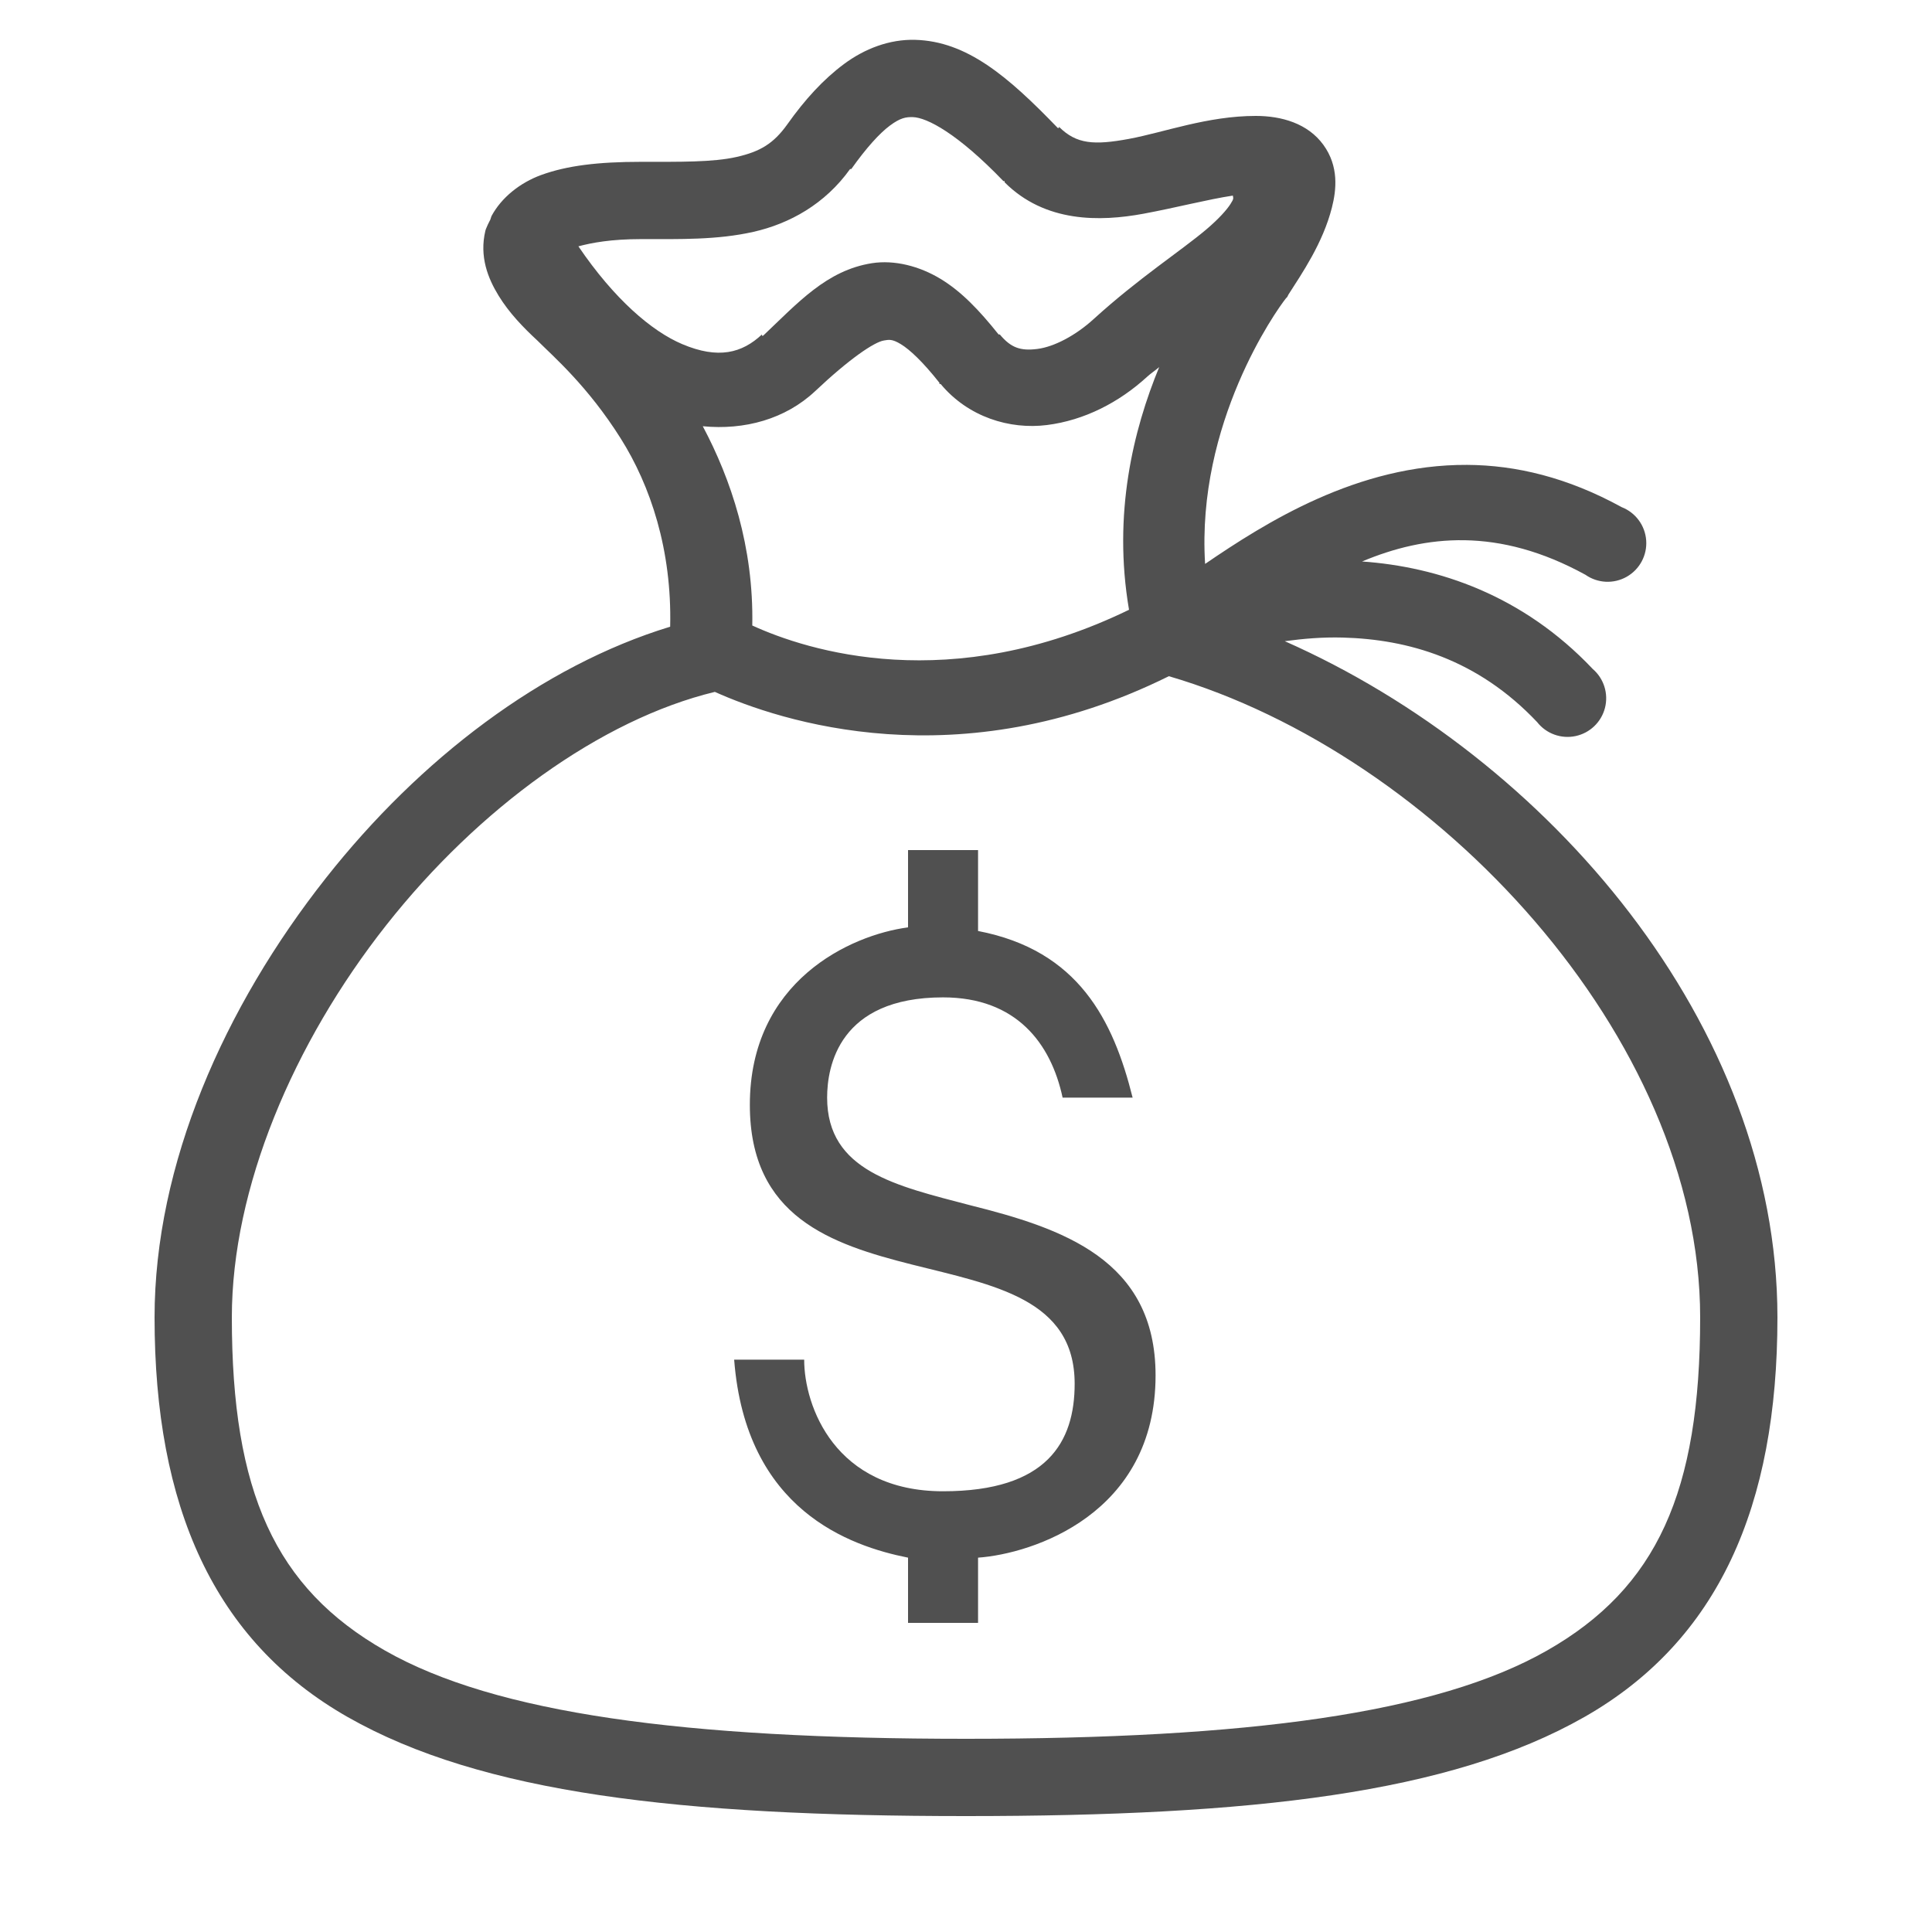
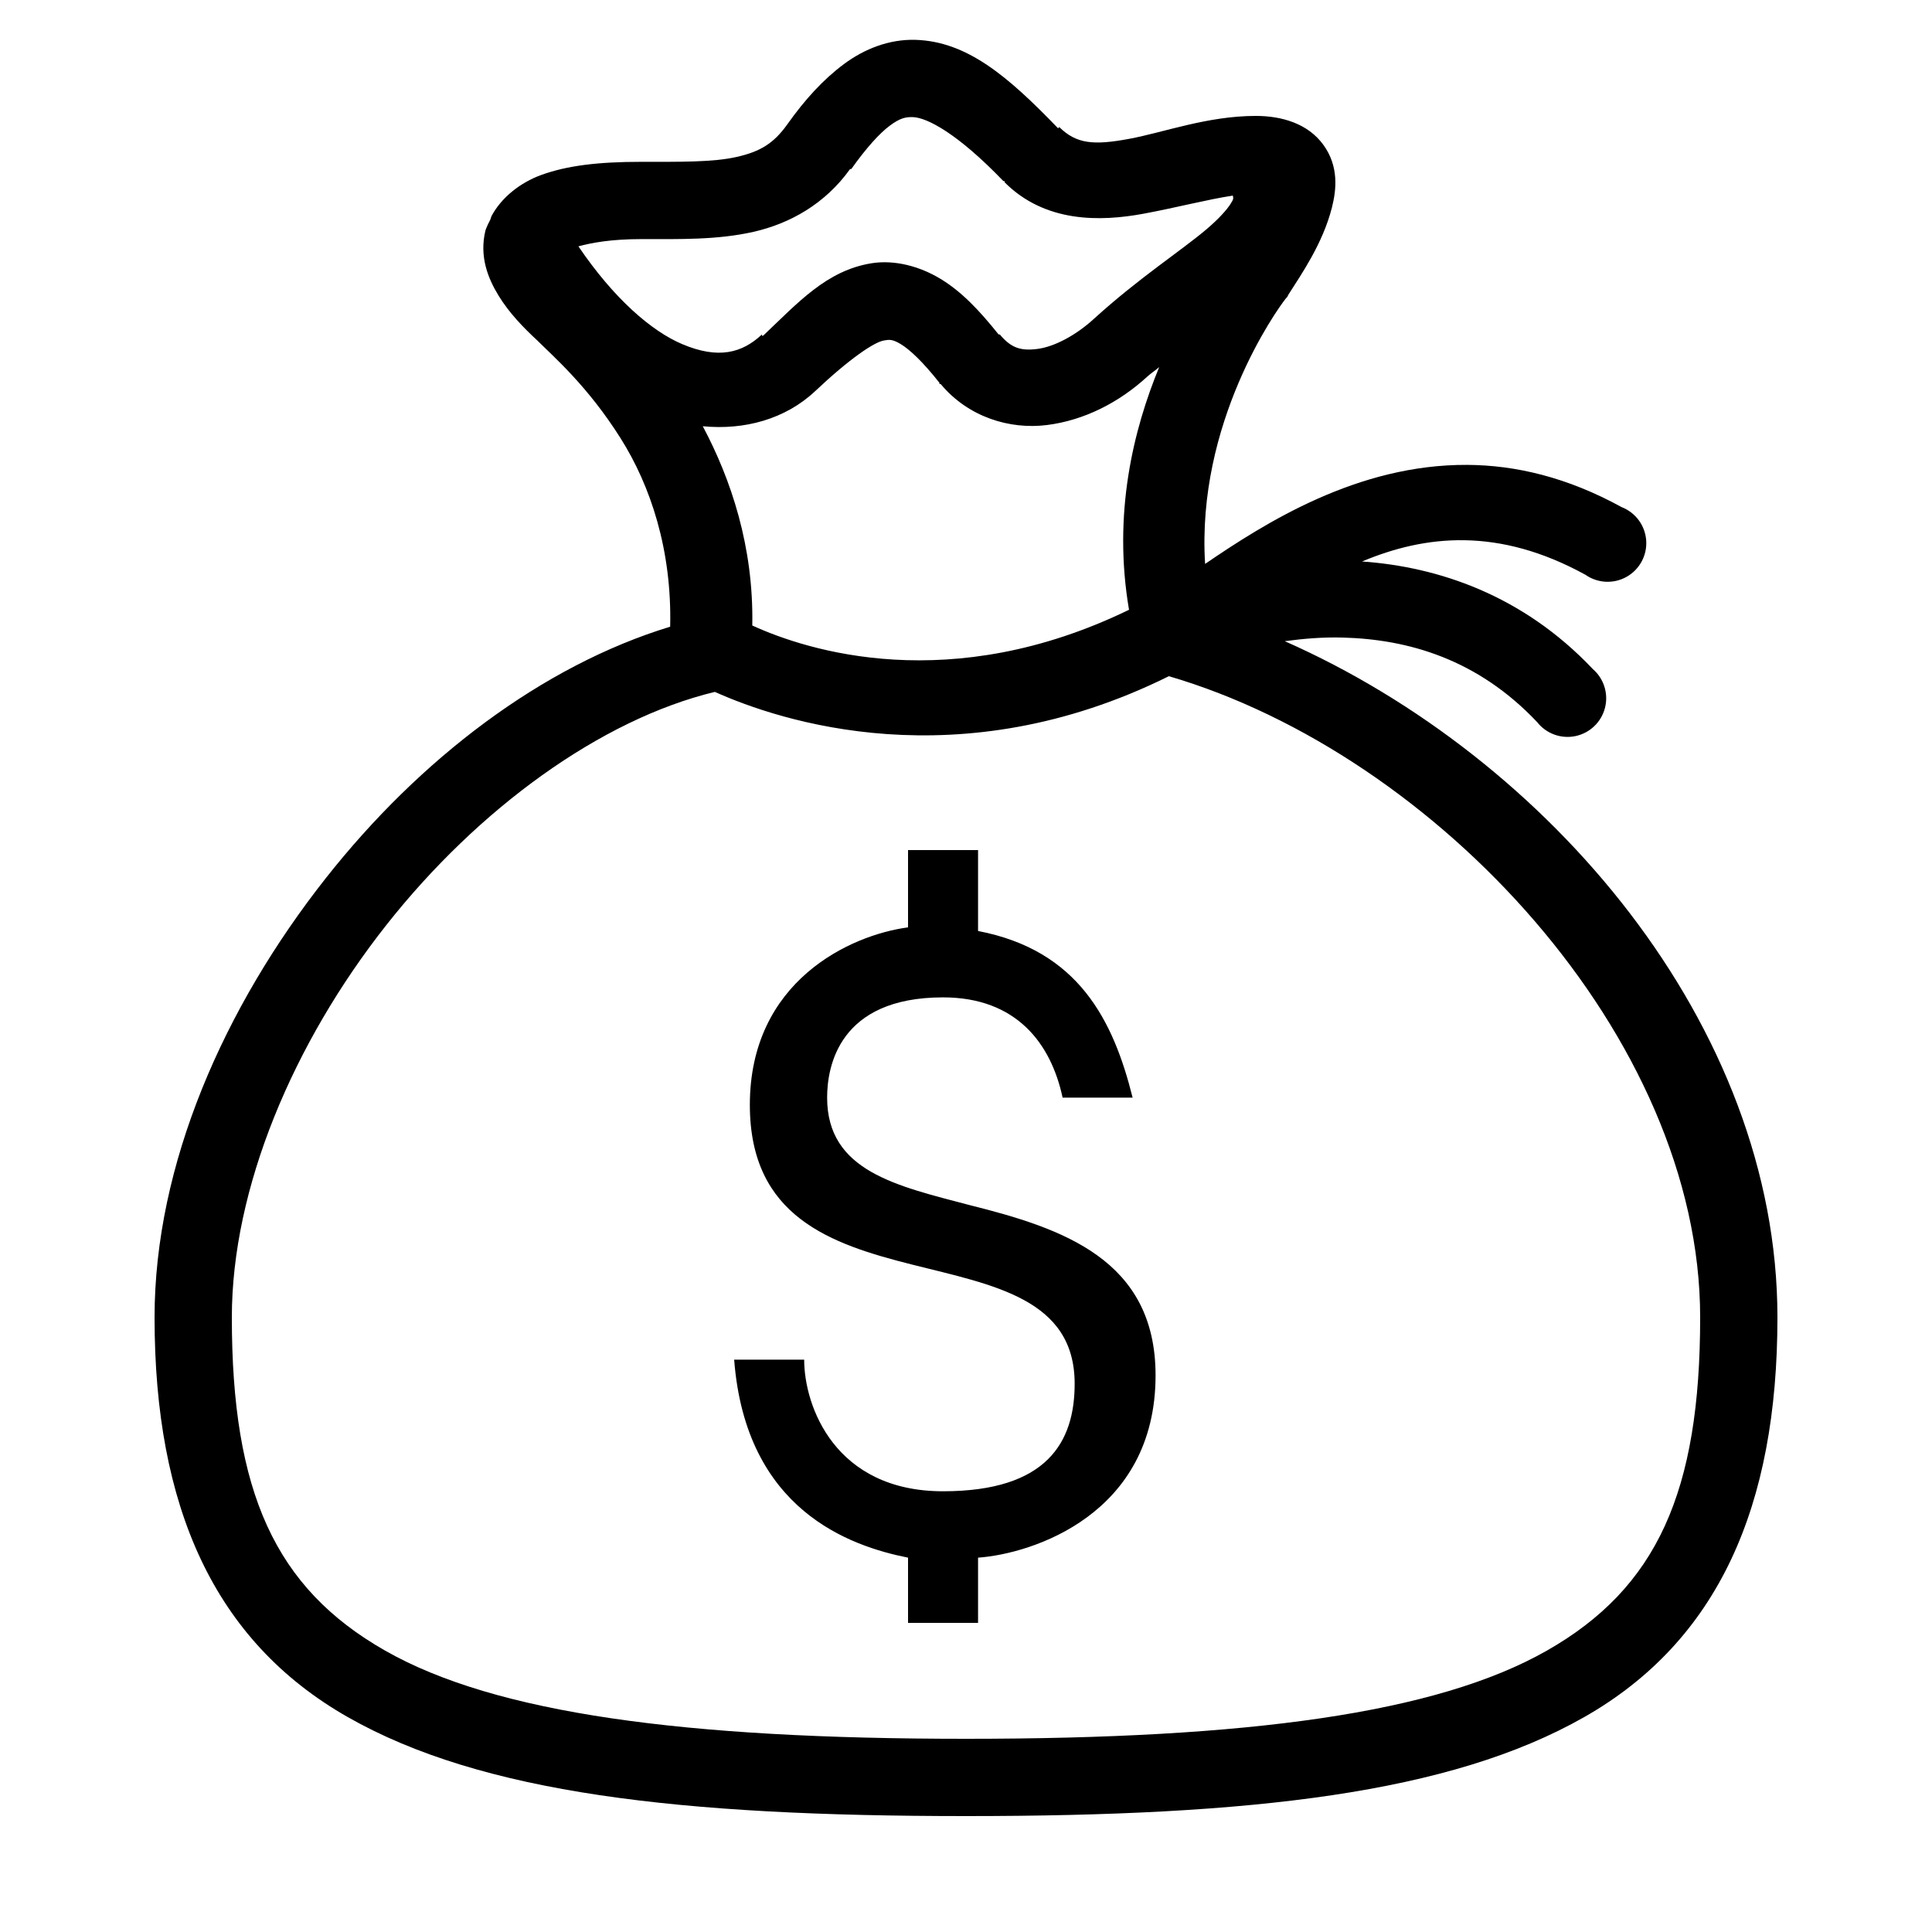
- <svg xmlns="http://www.w3.org/2000/svg" enable-background="new 0 0 50 50" style="fill:#000000;fill-opacity:0.686" viewBox="0 0 50 50">
+ <svg xmlns="http://www.w3.org/2000/svg" enable-background="new 0 0 50 50" style="fill:#000000;fill-opacity:1.0" viewBox="0 0 50 50">
  <path color="#000" d="M 23.688 1.031 C 23.019 1.012 22.376 1.261 21.844 1.656 C 21.312 2.051 20.835 2.57 20.375 3.219 C 20.022 3.713 19.675 3.924 19.062 4.062 C 18.45 4.201 17.594 4.188 16.594 4.188 C 15.476 4.188 14.67 4.286 14 4.531 C 13.465 4.727 12.978 5.109 12.719 5.594 A 1.008 1.008 0 0 0 12.688 5.688 C 12.678 5.709 12.665 5.728 12.656 5.75 A 1.008 1.008 0 0 0 12.625 5.812 C 12.606 5.866 12.576 5.913 12.562 5.969 C 12.401 6.642 12.63 7.207 12.906 7.656 C 13.178 8.099 13.543 8.476 13.906 8.812 C 14.324 9.23 15.209 9.99 16.062 11.344 C 16.834 12.568 17.391 14.23 17.344 16.219 C 14.03 17.23 10.868 19.639 8.438 22.719 C 5.801 26.06 4 30.133 4 34.094 C 4 38.982 5.53 42.463 9 44.438 C 12.47 46.412 17.593 47 25 47 C 32.407 47 37.53 46.412 41 44.438 C 44.47 42.463 46 38.982 46 34.094 C 46 26.532 40.075 19.611 33.25 16.594 C 33.729 16.529 34.225 16.486 34.75 16.5 C 36.432 16.545 38.232 17.049 39.781 18.688 A 1 1 0 1 0 41.219 17.312 C 39.405 15.395 37.212 14.669 35.25 14.531 C 36.89 13.844 38.777 13.637 41.031 14.875 A 1 1 0 1 0 41.969 13.125 C 40.561 12.352 39.228 12.038 37.969 12.031 C 35.135 12.016 32.754 13.525 31.188 14.594 C 30.96 10.951 33.022 8.043 33.281 7.719 L 33.312 7.688 L 33.344 7.625 C 33.691 7.08 34.233 6.3 34.469 5.375 C 34.587 4.912 34.653 4.306 34.25 3.75 C 33.847 3.194 33.167 3 32.5 3 C 31.25 3 30.121 3.427 29.219 3.594 C 28.316 3.761 27.858 3.733 27.406 3.281 L 27.406 3.312 C 27.4 3.306 27.381 3.319 27.375 3.312 C 26.073 1.961 25.018 1.07 23.688 1.031 z M 23.625 3.031 C 23.988 3.042 24.779 3.45 25.969 4.688 L 26 4.688 L 26 4.719 C 27.049 5.767 28.471 5.739 29.594 5.531 C 30.441 5.374 31.246 5.162 31.906 5.062 C 31.918 5.137 31.935 5.139 31.844 5.281 C 31.753 5.424 31.547 5.66 31.219 5.938 C 30.562 6.493 29.469 7.198 28.312 8.25 C 27.841 8.682 27.279 8.977 26.844 9.031 C 26.408 9.086 26.162 9 25.875 8.656 L 25.844 8.656 C 25.338 8.022 24.878 7.543 24.344 7.219 C 23.798 6.888 23.151 6.72 22.562 6.812 C 21.394 6.997 20.652 7.834 19.75 8.688 L 19.719 8.688 L 19.719 8.656 C 19.203 9.139 18.589 9.301 17.656 8.906 C 16.868 8.573 15.896 7.741 14.969 6.375 C 15.314 6.283 15.812 6.188 16.594 6.188 C 17.594 6.188 18.563 6.212 19.5 6 C 20.437 5.788 21.353 5.28 22 4.375 L 22.031 4.375 C 22.422 3.824 22.763 3.449 23.031 3.25 C 23.299 3.051 23.444 3.026 23.625 3.031 z M 22.875 8.812 C 22.999 8.793 23.08 8.765 23.312 8.906 C 23.545 9.047 23.881 9.361 24.312 9.906 L 24.312 9.938 L 24.344 9.938 C 25.057 10.794 26.129 11.121 27.094 11 C 28.058 10.879 28.959 10.418 29.688 9.75 C 29.794 9.653 29.895 9.592 30 9.5 C 29.33 11.126 28.795 13.296 29.219 15.781 C 24.593 18.027 20.89 16.839 19.469 16.188 C 19.508 14.147 18.916 12.4 18.188 11.031 C 19.267 11.136 20.323 10.848 21.094 10.125 C 21.983 9.285 22.626 8.852 22.875 8.812 z M 30.25 17.5 C 37.163 19.524 44 26.844 44 34.094 C 44 38.606 42.886 41.094 40.031 42.719 C 37.176 44.344 32.293 45 25 45 C 17.707 45 12.824 44.344 9.969 42.719 C 7.114 41.094 6 38.606 6 34.094 C 6 30.754 7.586 26.997 10 23.938 C 12.381 20.92 15.555 18.618 18.5 17.906 C 20.176 18.658 24.802 20.203 30.25 17.5 z M 23.5 22 L 23.5 24 C 22 24.2 19.406 25.394 19.406 28.594 C 19.406 34.394 27.812 31.413 27.812 35.812 C 27.812 37.312 27.106 38.594 24.406 38.594 C 21.606 38.594 20.812 36.388 20.812 35.188 L 19 35.188 C 19.3 39.087 22 40.013 23.5 40.312 L 23.5 42 L 25.312 42 L 25.312 40.312 C 26.712 40.212 29.906 39.194 29.906 35.594 C 29.906 32.594 27.494 31.788 25.094 31.188 C 23.194 30.688 21.406 30.306 21.406 28.406 C 21.406 27.606 21.706 25.812 24.406 25.812 C 26.306 25.812 27.2 27.006 27.5 28.406 L 29.312 28.406 C 28.812 26.406 27.913 24.594 25.312 24.094 L 25.312 22 L 23.5 22 z" enable-background="accumulate" font-family="Bitstream Vera Sans" overflow="visible" style="text-indent:0;text-align:start;line-height:normal;text-transform:none;block-progression:tb;-inkscape-font-specification:Bitstream Vera Sans" />
</svg>
